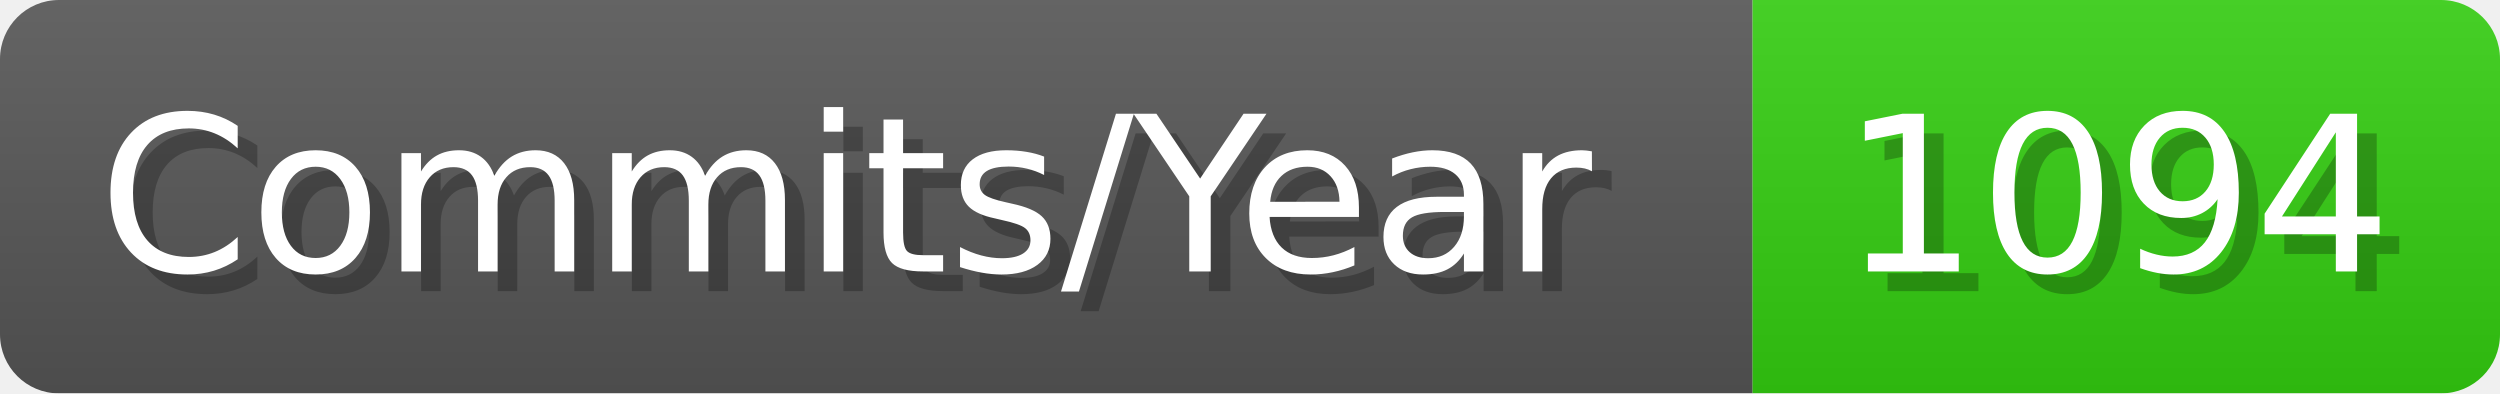
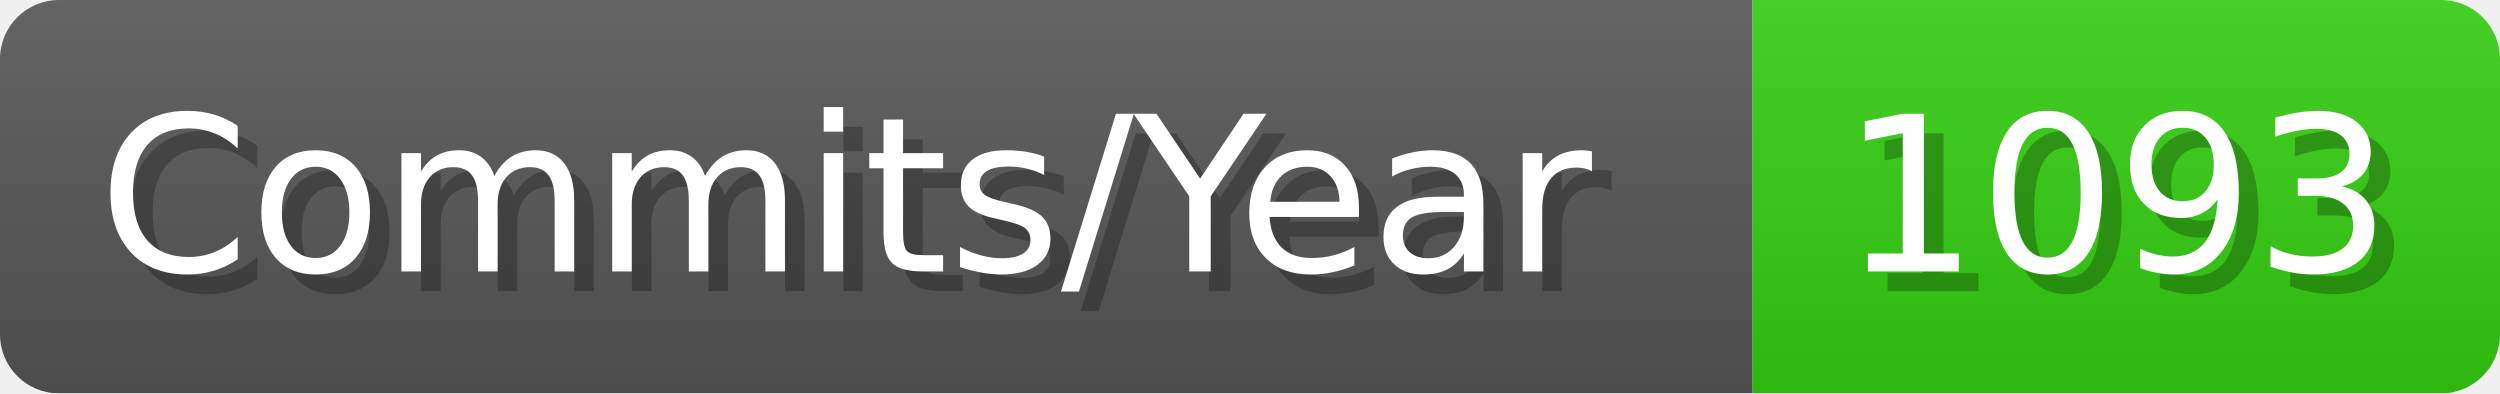
- <svg xmlns="http://www.w3.org/2000/svg" width="127.1" height="20" viewBox="0 0 1271 200" role="img" aria-label="Commits/Year: 1094">
+ <svg xmlns="http://www.w3.org/2000/svg" width="127.1" height="20" viewBox="0 0 1271 200" role="img" aria-label="Commits/Year: 1093">
  <linearGradient id="aUPdi" x2="0" y2="100%">
    <stop offset="0" stop-opacity=".1" stop-color="#EEE" />
    <stop offset="1" stop-opacity=".1" />
  </linearGradient>
  <mask id="WfAiQ">
    <rect width="1271" height="200" rx="30" fill="#FFF" />
  </mask>
  <g mask="url(#WfAiQ)">
    <rect width="891" height="200" fill="#555" />
    <rect width="380" height="200" fill="#3C1" x="891" />
    <rect width="1271" height="200" fill="url(#aUPdi)" />
  </g>
  <g aria-hidden="true" fill="#fff" text-anchor="start" font-family="Verdana,DejaVu Sans,sans-serif" font-size="110">
    <text x="60" y="148" textLength="791" fill="#000" opacity="0.25">Commits/Year</text>
    <text x="50" y="138" textLength="791">Commits/Year</text>
-     <text x="946" y="148" textLength="280" fill="#000" opacity="0.25">1094</text>
-     <text x="936" y="138" textLength="280">1094</text>
+     <text x="946" y="148" textLength="280" fill="#000" opacity="0.25">1093</text>
+     <text x="936" y="138" textLength="280">1093</text>
  </g>
</svg>
